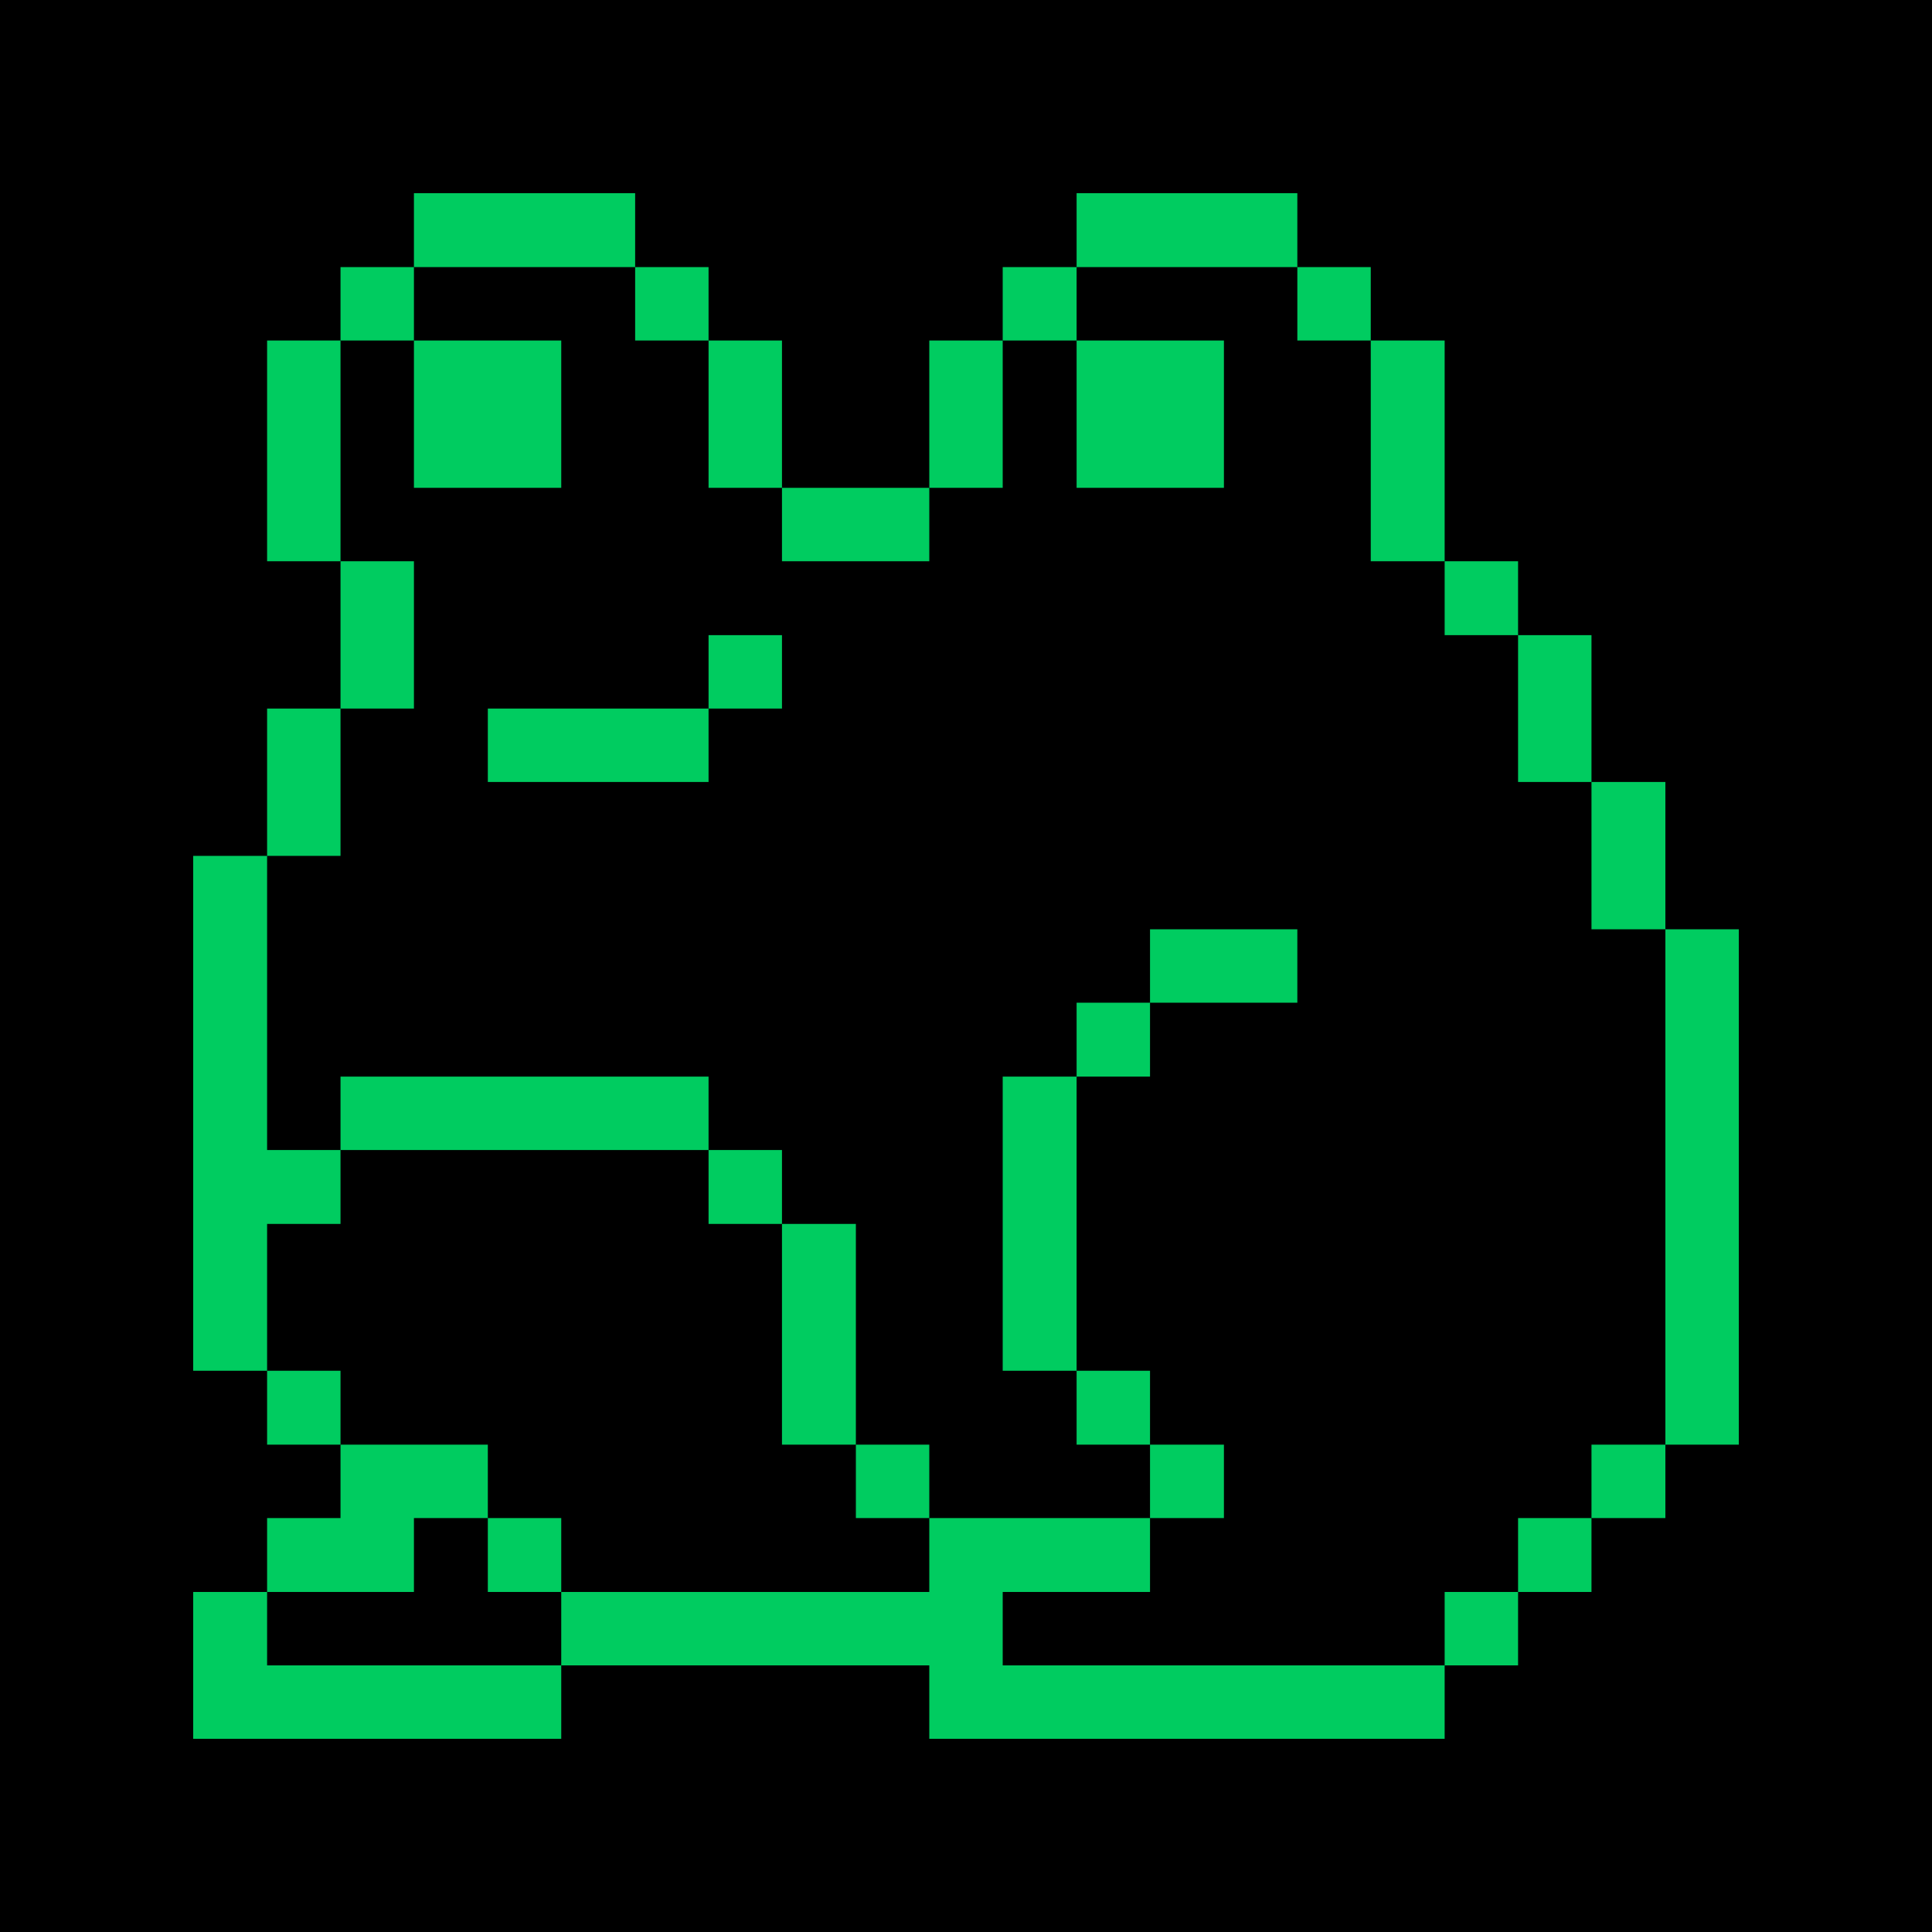
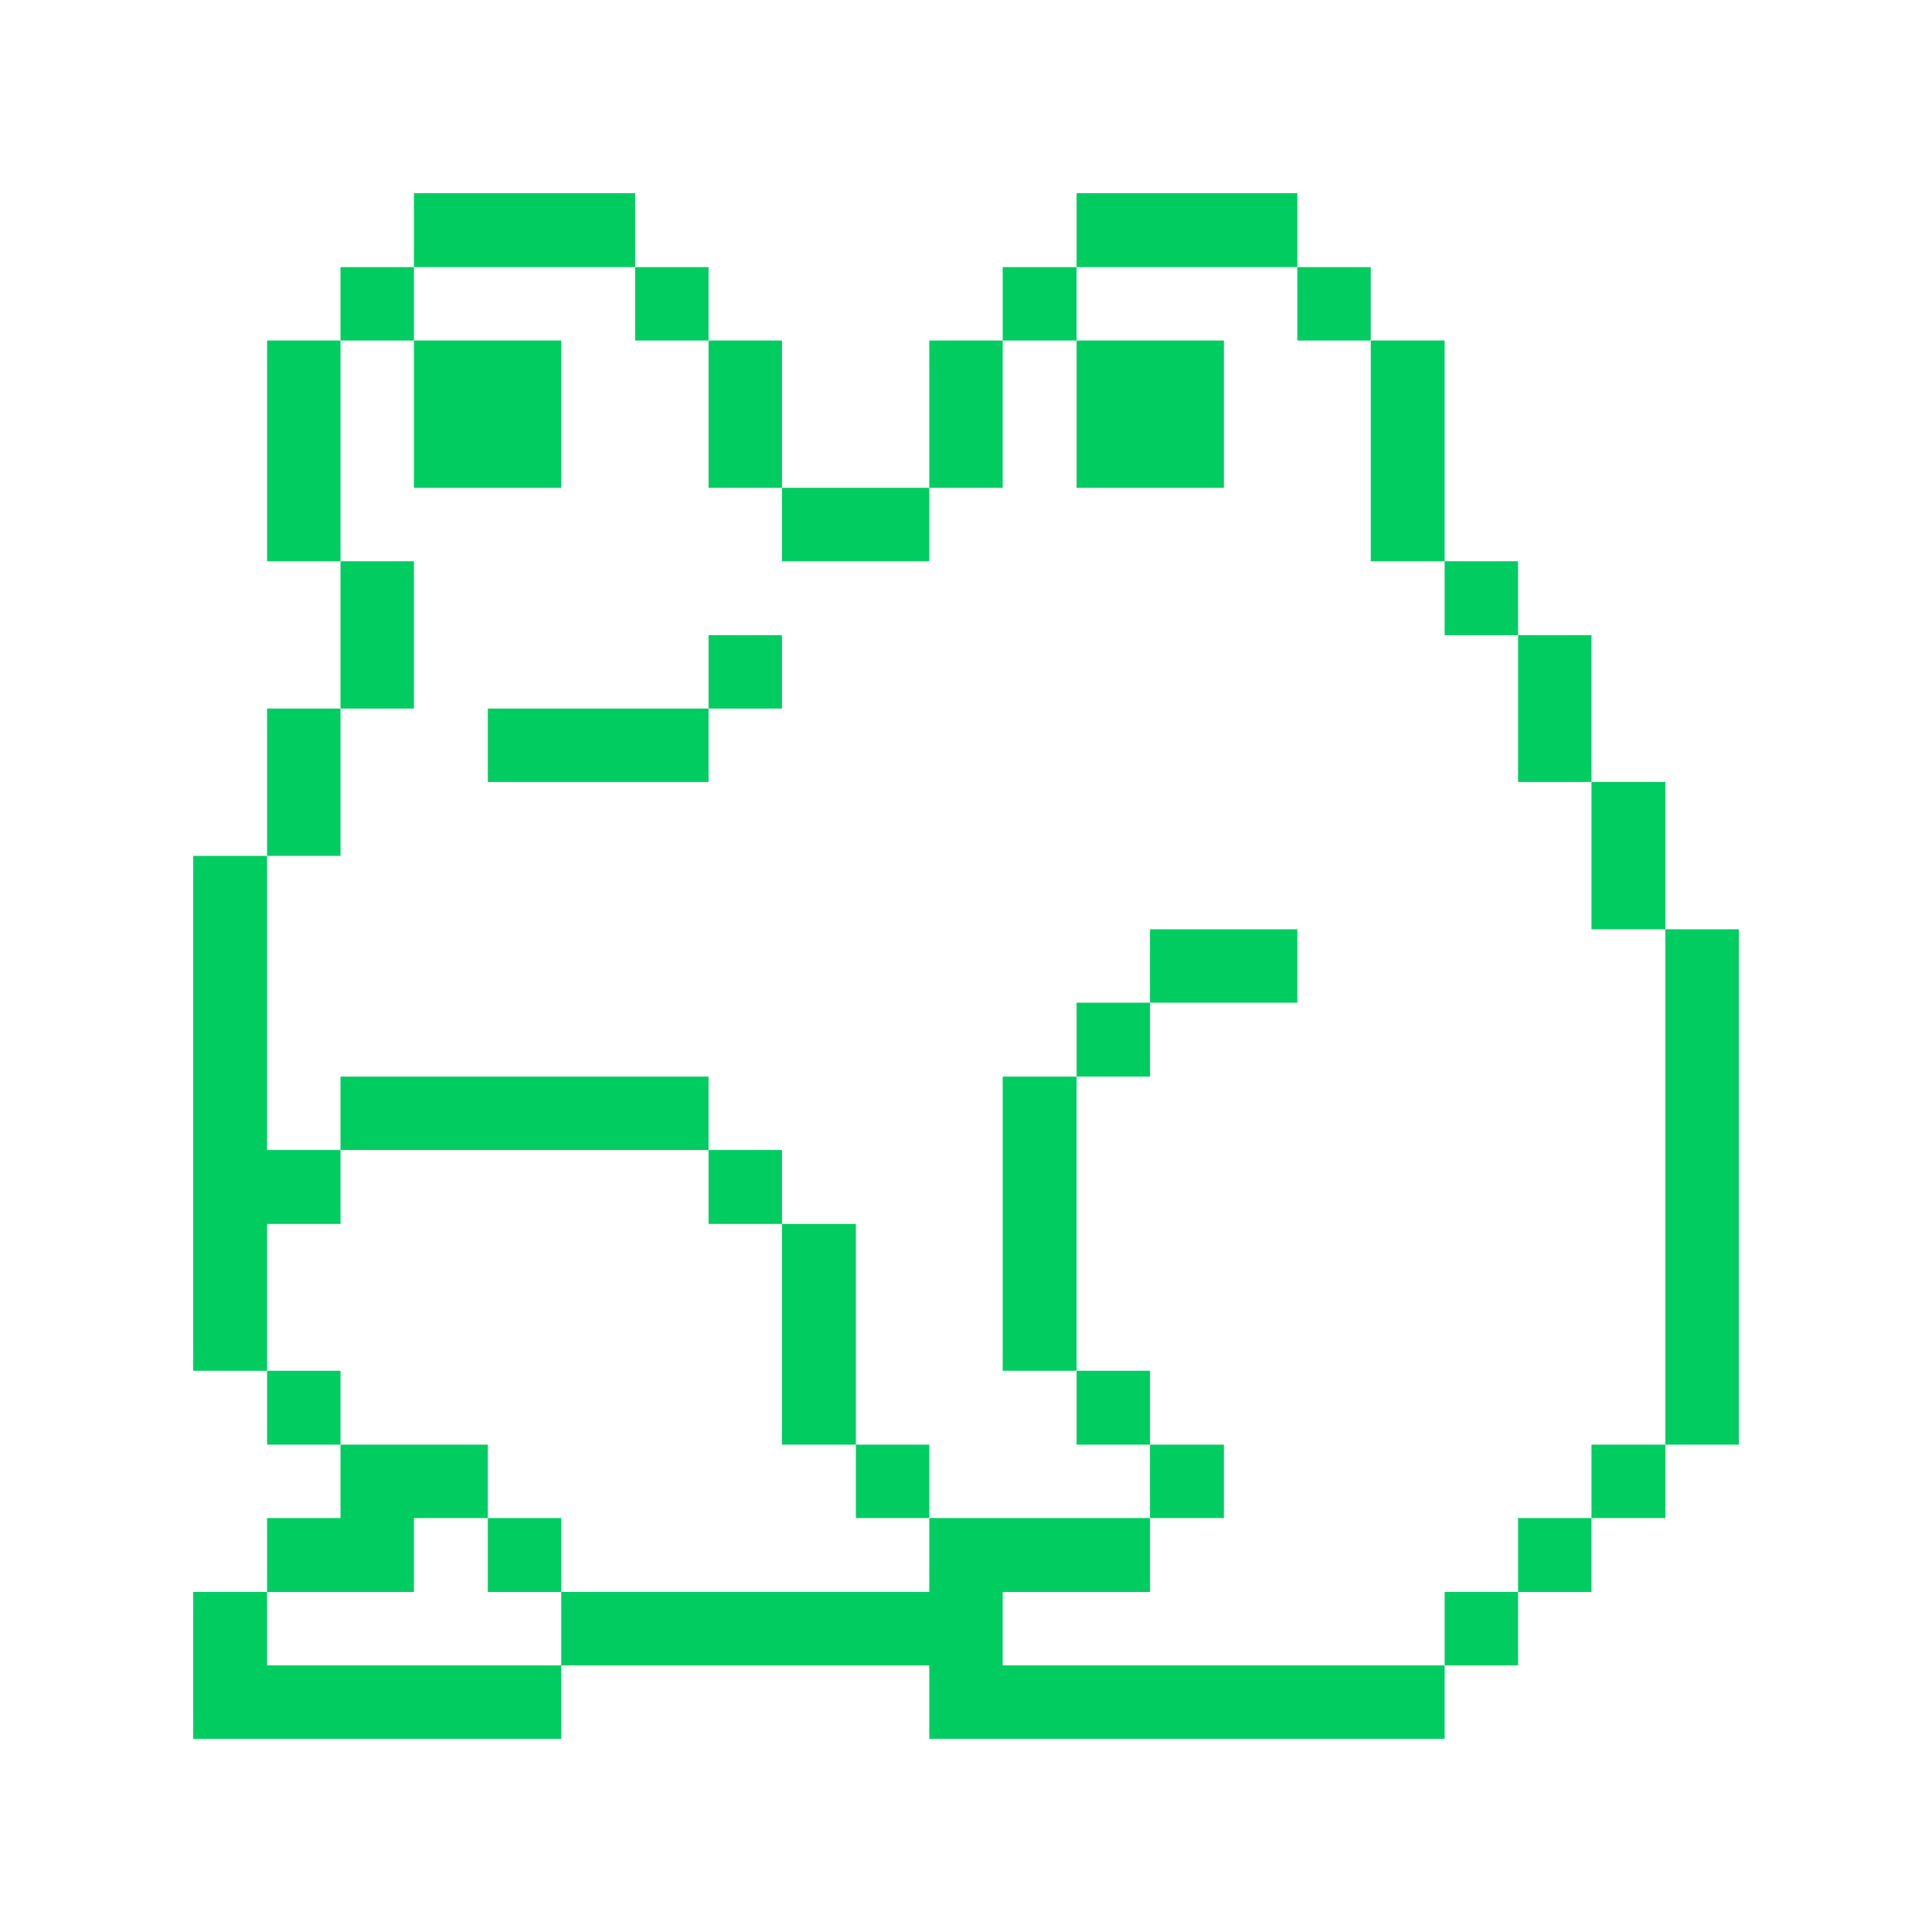
<svg xmlns="http://www.w3.org/2000/svg" viewBox="0 0 40 40" fill="none">
-   <rect width="40" height="40" fill="#000000" />
  <g transform="translate(4 4)">
    <path d="M32 15.24H30.48V25.91H32V15.24Z" fill="#00cc60" />
    <path d="M30.48 25.91H28.95V27.43H30.48V25.91Z" fill="#00cc60" />
    <path d="M30.48 12.19H28.95V15.24H30.48V12.19Z" fill="#00cc60" />
    <path d="M28.95 27.43H27.43V28.96H28.95V27.43Z" fill="#00cc60" />
    <path d="M28.95 9.15H27.43V12.19H28.95V9.15Z" fill="#00cc60" />
    <path d="M27.43 28.96H25.91V30.48H27.43V28.96Z" fill="#00cc60" />
    <path d="M27.43 7.62H25.91V9.15H27.43V7.62Z" fill="#00cc60" />
    <path d="M25.91 3.05H24.38V7.62H25.91V3.05Z" fill="#00cc60" />
    <path d="M16.76 30.48V28.96H19.81V27.43H15.24V28.96H7.62V30.48H15.24V32H25.91V30.48H16.76Z" fill="#00cc60" />
    <path d="M24.38 1.53H22.86V3.05H24.38V1.53Z" fill="#00cc60" />
    <path d="M22.86 15.24H19.81V16.76H22.86V15.24Z" fill="#00cc60" />
    <path d="M21.34 25.91H19.81V27.43H21.34V25.91Z" fill="#00cc60" />
    <path d="M22.86 0H18.29V1.53H22.86V0Z" fill="#00cc60" />
    <path d="M19.81 24.38H18.29V25.91H19.81V24.38Z" fill="#00cc60" />
    <path d="M19.81 16.76H18.29V18.29H19.81V16.76Z" fill="#00cc60" />
    <path d="M21.34 3.05H18.29V6.1H21.34V3.05Z" fill="#00cc60" />
    <path d="M18.29 18.29H16.76V24.38H18.29V18.29Z" fill="#00cc60" />
    <path d="M18.29 1.53H16.76V3.05H18.29V1.53Z" fill="#00cc60" />
    <path d="M16.76 3.05H15.24V6.1H16.76V3.05Z" fill="#00cc60" />
    <path d="M15.24 25.91H13.72V27.43H15.24V25.91Z" fill="#00cc60" />
    <path d="M13.72 21.34H12.19V25.91H13.72V21.34Z" fill="#00cc60" />
    <path d="M15.24 6.1H12.19V7.62H15.24V6.1Z" fill="#00cc60" />
    <path d="M12.19 19.81H10.67V21.34H12.19V19.81Z" fill="#00cc60" />
    <path d="M12.19 9.15H10.67V10.67H12.19V9.15Z" fill="#00cc60" />
    <path d="M12.19 3.05H10.67V6.1H12.19V3.05Z" fill="#00cc60" />
    <path d="M10.67 1.53H9.15V3.05H10.67V1.53Z" fill="#00cc60" />
    <path d="M10.67 10.67H6.1V12.19H10.67V10.67Z" fill="#00cc60" />
    <path d="M7.62 27.43H6.1V28.96H7.62V27.43Z" fill="#00cc60" />
    <path d="M9.15 0H4.57V1.53H9.15V0Z" fill="#00cc60" />
    <path d="M1.53 30.48V28.96H0V32H7.62V30.48H1.53Z" fill="#00cc60" />
    <path d="M10.67 18.29H3.05V19.81H10.67V18.29Z" fill="#00cc60" />
    <path d="M7.62 3.05H4.57V6.1H7.62V3.05Z" fill="#00cc60" />
    <path d="M4.57 27.43H6.1V25.91H3.05V27.43H1.53V28.96H4.57V27.43Z" fill="#00cc60" />
    <path d="M4.57 7.62H3.05V10.67H4.57V7.62Z" fill="#00cc60" />
    <path d="M4.57 1.53H3.05V3.05H4.57V1.53Z" fill="#00cc60" />
    <path d="M3.05 24.38H1.53V25.91H3.05V24.38Z" fill="#00cc60" />
    <path d="M3.05 10.67H1.53V13.72H3.05V10.67Z" fill="#00cc60" />
    <path d="M3.05 3.05H1.53V7.62H3.05V3.05Z" fill="#00cc60" />
    <path d="M3.05 21.34V19.81H1.53V13.72H0V24.38H1.53V21.34H3.05Z" fill="#00cc60" />
  </g>
</svg>
